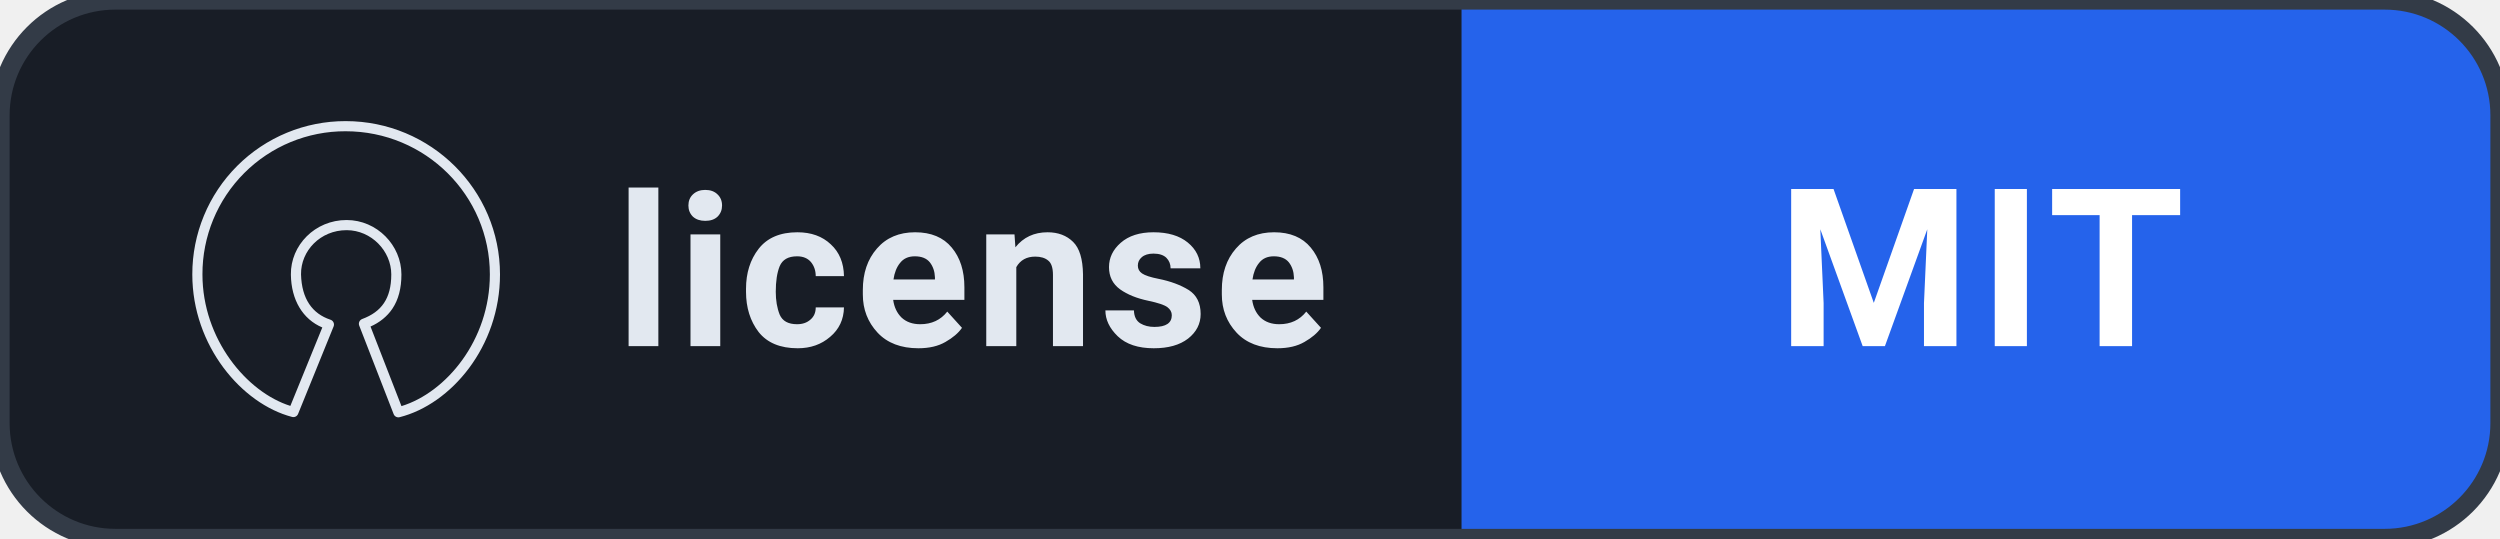
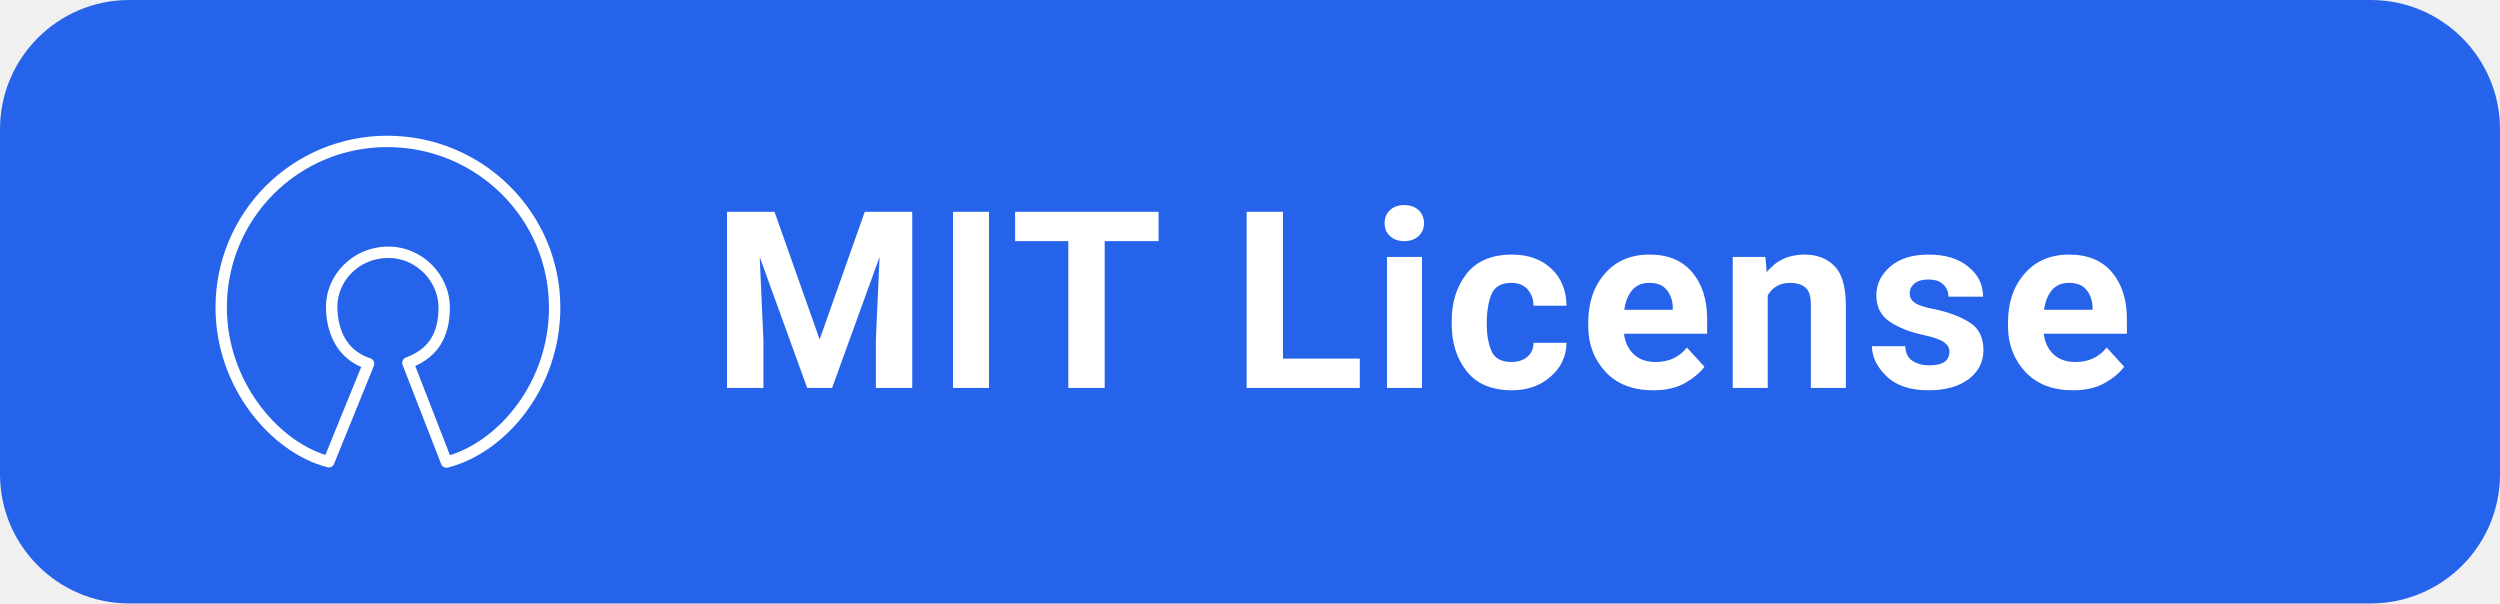
- <svg xmlns="http://www.w3.org/2000/svg" width="130" height="28" viewBox="0 0 130 28" fill="none" role="img" aria-label="License: MIT">
-   <clipPath id="lic_clip">
-     <rect width="130" height="28" rx="6" />
-   </clipPath>
-   <g clip-path="url(#lic_clip)">
-     <rect width="130" height="28" fill="#181d26" />
-     <svg x="10" y="6" width="16" height="16" viewBox="0 0 24 24" aria-hidden="true">
-       <path fill="#e2e8f0" d="M11.959.447A11.938 11.938 0 000 12.407c0 5.576 3.874 10.097 7.783 11.114.193.05.392-.05.467-.234l2.771-6.822a.396.396 0 00-.246-.528C9.365 15.47 8.53 14.32 8.48 12.4c-.024-1.828 1.5-3.45 3.561-3.447 1.931.003 3.479 1.632 3.479 3.453 0 .966-.203 1.687-.575 2.238-.371.552-.922.951-1.695 1.239a.396.396 0 00-.23.515l2.685 6.903a.396.396 0 00.465.24C20.163 22.534 24 18.062 24 12.406 24 5.804 18.603.447 11.959.447zm0 .791c6.22 0 11.25 4.997 11.25 11.168 0 5.138-3.423 9.208-6.895 10.272L13.9 16.47c.703-.308 1.302-.79 1.702-1.384.477-.708.709-1.602.709-2.68 0-2.266-1.898-4.24-4.27-4.244-2.48-.004-4.382 1.976-4.352 4.25.023 1.995.934 3.492 2.451 4.13L7.648 22.66C4.251 21.592.791 17.458.791 12.406A11.13 11.13 0 0111.959 1.238z" />
-     </svg>
-     <text x="32" y="18" fill="#e2e8f0" font-family="-apple-system, BlinkMacSystemFont, 'Segoe UI', Roboto, sans-serif" font-size="11" font-weight="600" letter-spacing="0.3px">license</text>
-     <rect x="76" width="54" height="28" fill="#2563eb" />
-     <text x="103" y="18" fill="#ffffff" font-family="-apple-system, BlinkMacSystemFont, 'Segoe UI', Roboto, sans-serif" font-size="11.5" font-weight="700" text-anchor="middle" letter-spacing="0.4px">MIT</text>
-   </g>
-   <rect width="130" height="28" rx="6" fill="none" stroke="#333b47" stroke-width="1" />
+ <svg xmlns="http://www.w3.org/2000/svg" width="116" height="28" viewBox="0 0 116 28" fill="none" role="img" aria-label="MIT License">
+   <rect width="116" height="28" rx="6" fill="#2563eb" />
+   <svg x="10" y="6" width="16" height="16" viewBox="0 0 24 24" aria-hidden="true">
+     <path fill="#ffffff" d="M11.959.447A11.938 11.938 0 000 12.407c0 5.576 3.874 10.097 7.783 11.114.193.05.392-.05.467-.234l2.771-6.822a.396.396 0 00-.246-.528C9.365 15.47 8.53 14.32 8.48 12.4c-.024-1.828 1.5-3.45 3.561-3.447 1.931.003 3.479 1.632 3.479 3.453 0 .966-.203 1.687-.575 2.238-.371.552-.922.951-1.695 1.239a.396.396 0 00-.23.515l2.685 6.903a.396.396 0 00.465.24C20.163 22.534 24 18.062 24 12.406 24 5.804 18.603.447 11.959.447zm0 .791c6.22 0 11.25 4.997 11.25 11.168 0 5.138-3.423 9.208-6.895 10.272L13.9 16.47c.703-.308 1.302-.79 1.702-1.384.477-.708.709-1.602.709-2.68 0-2.266-1.898-4.24-4.27-4.244-2.48-.004-4.382 1.976-4.352 4.25.023 1.995.934 3.492 2.451 4.13L7.648 22.66C4.251 21.592.791 17.458.791 12.406A11.13 11.13 0 0111.959 1.238z" />
+   </svg>
+   <text x="33" y="18" fill="#ffffff" font-family="-apple-system, BlinkMacSystemFont, 'Segoe UI', Roboto, sans-serif" font-size="11.5" font-weight="700" letter-spacing="0.3px">MIT License</text>
</svg>
